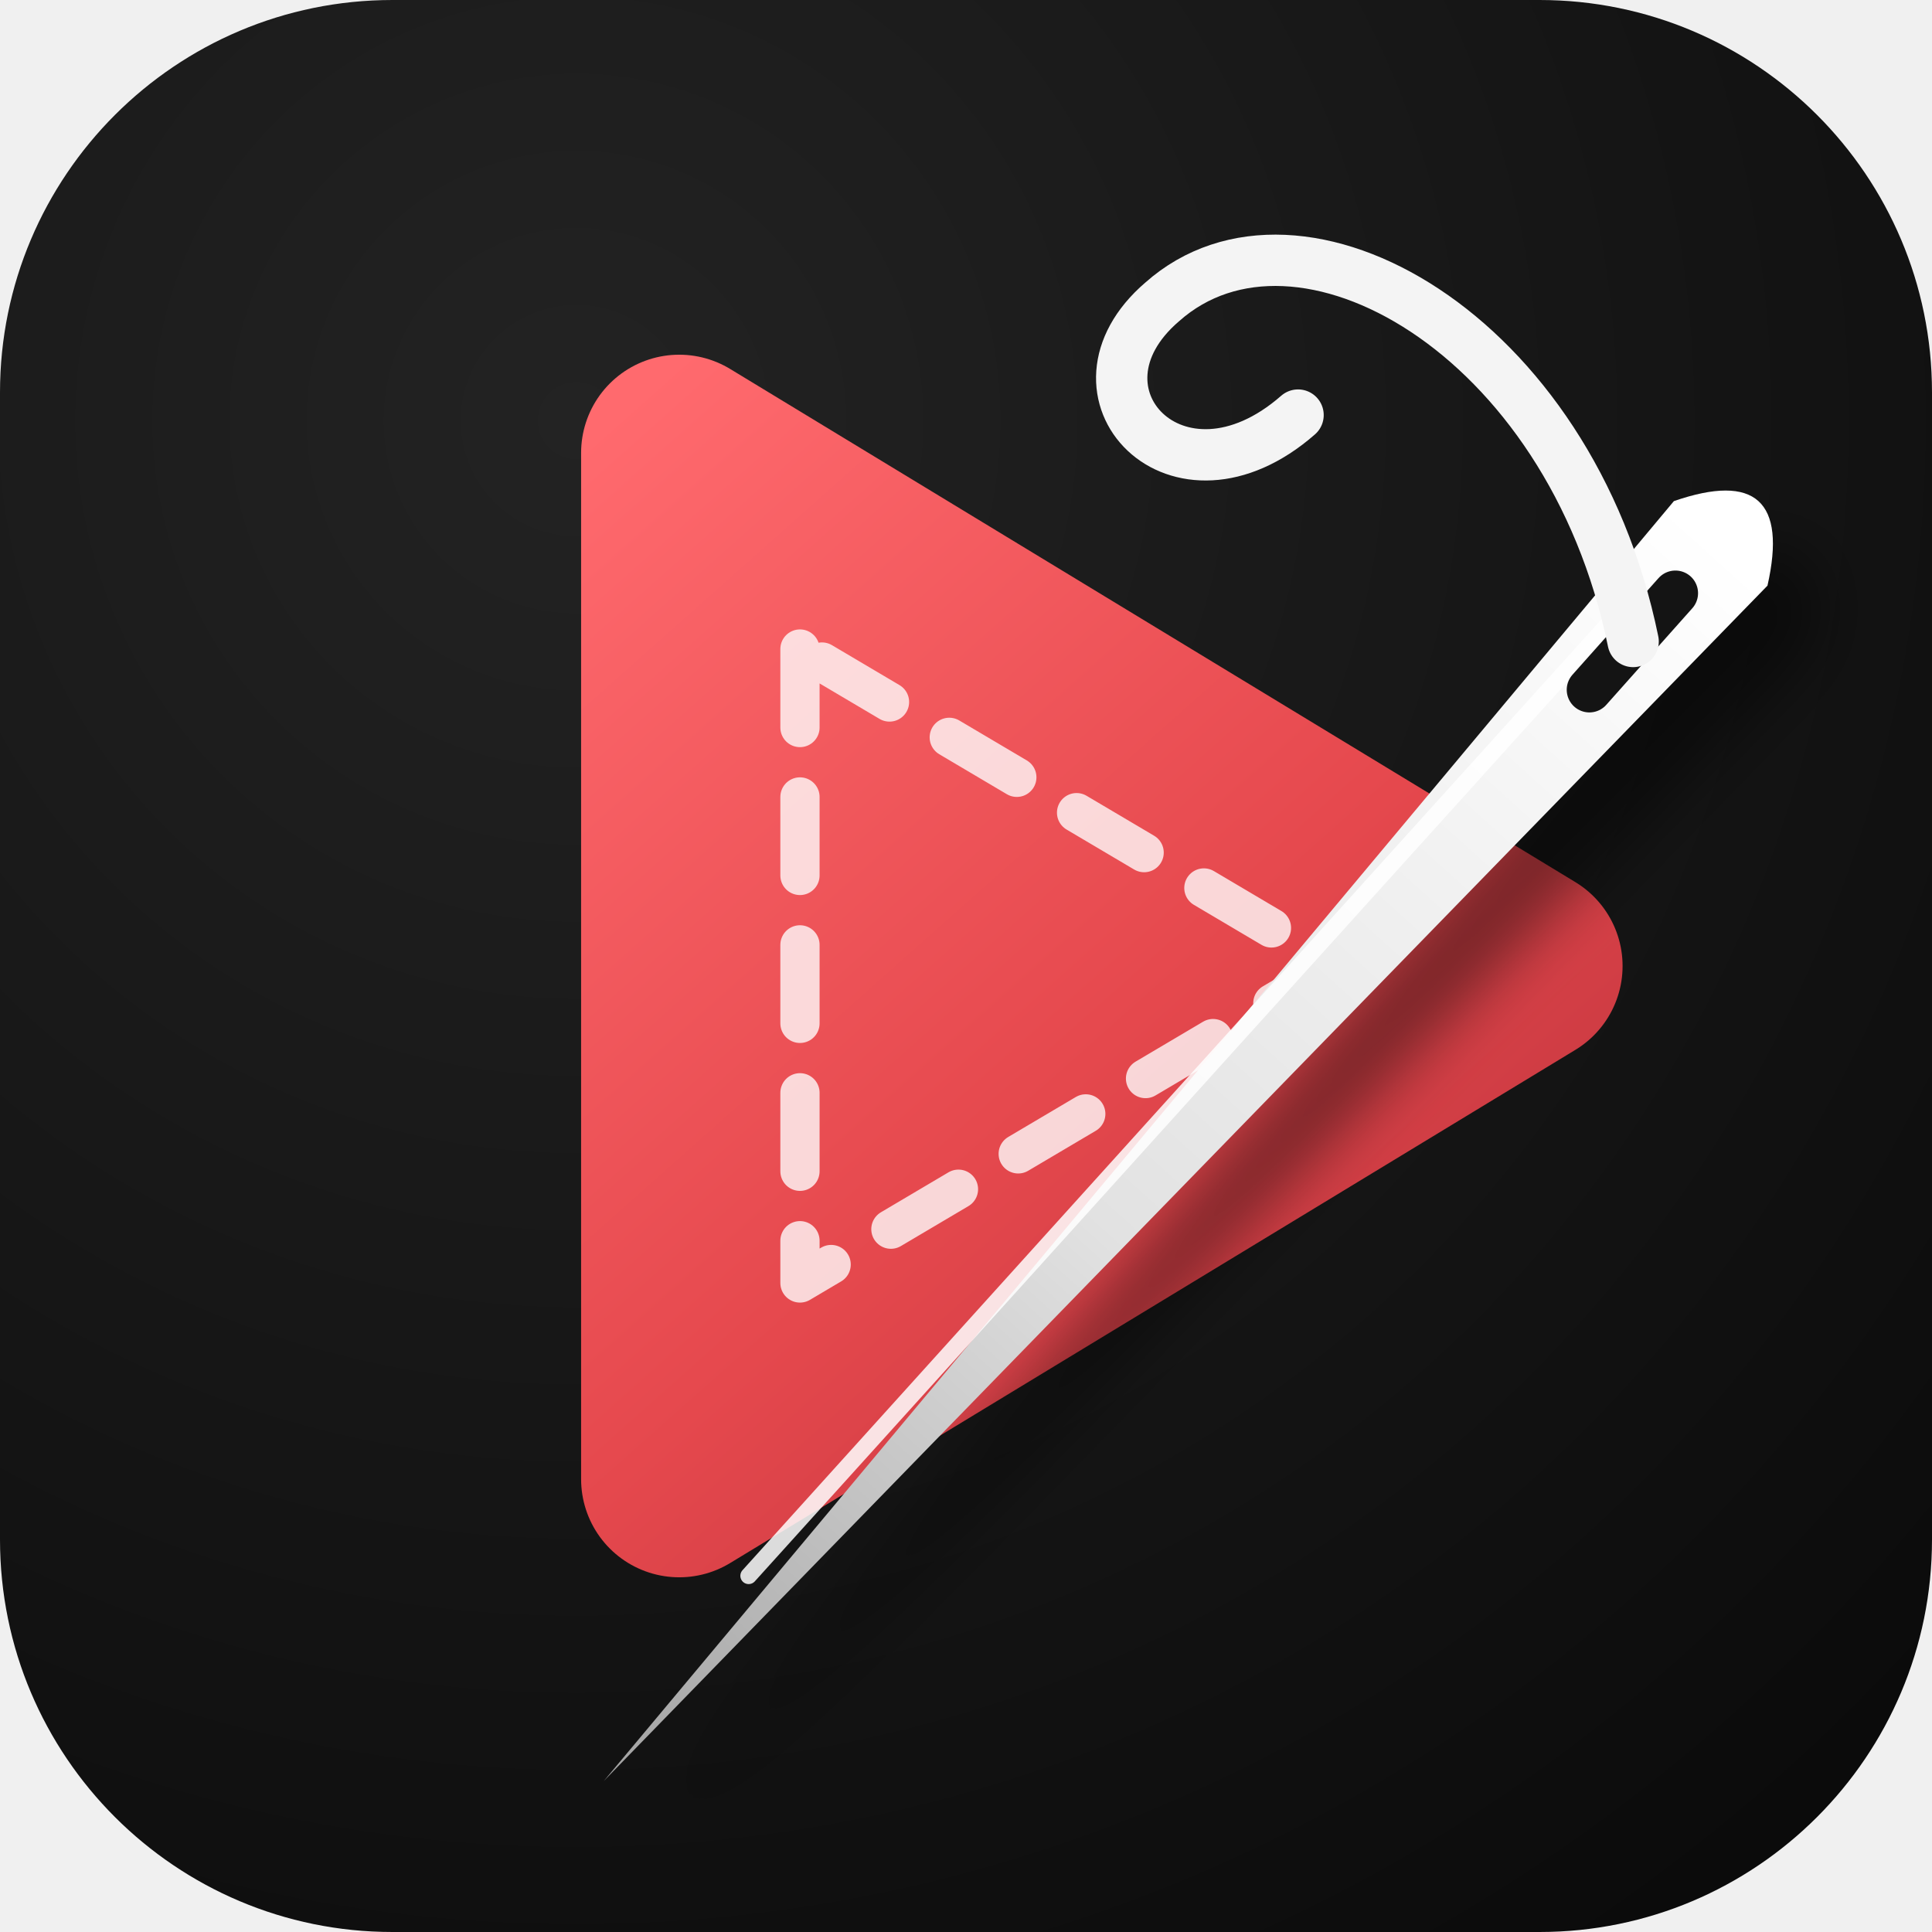
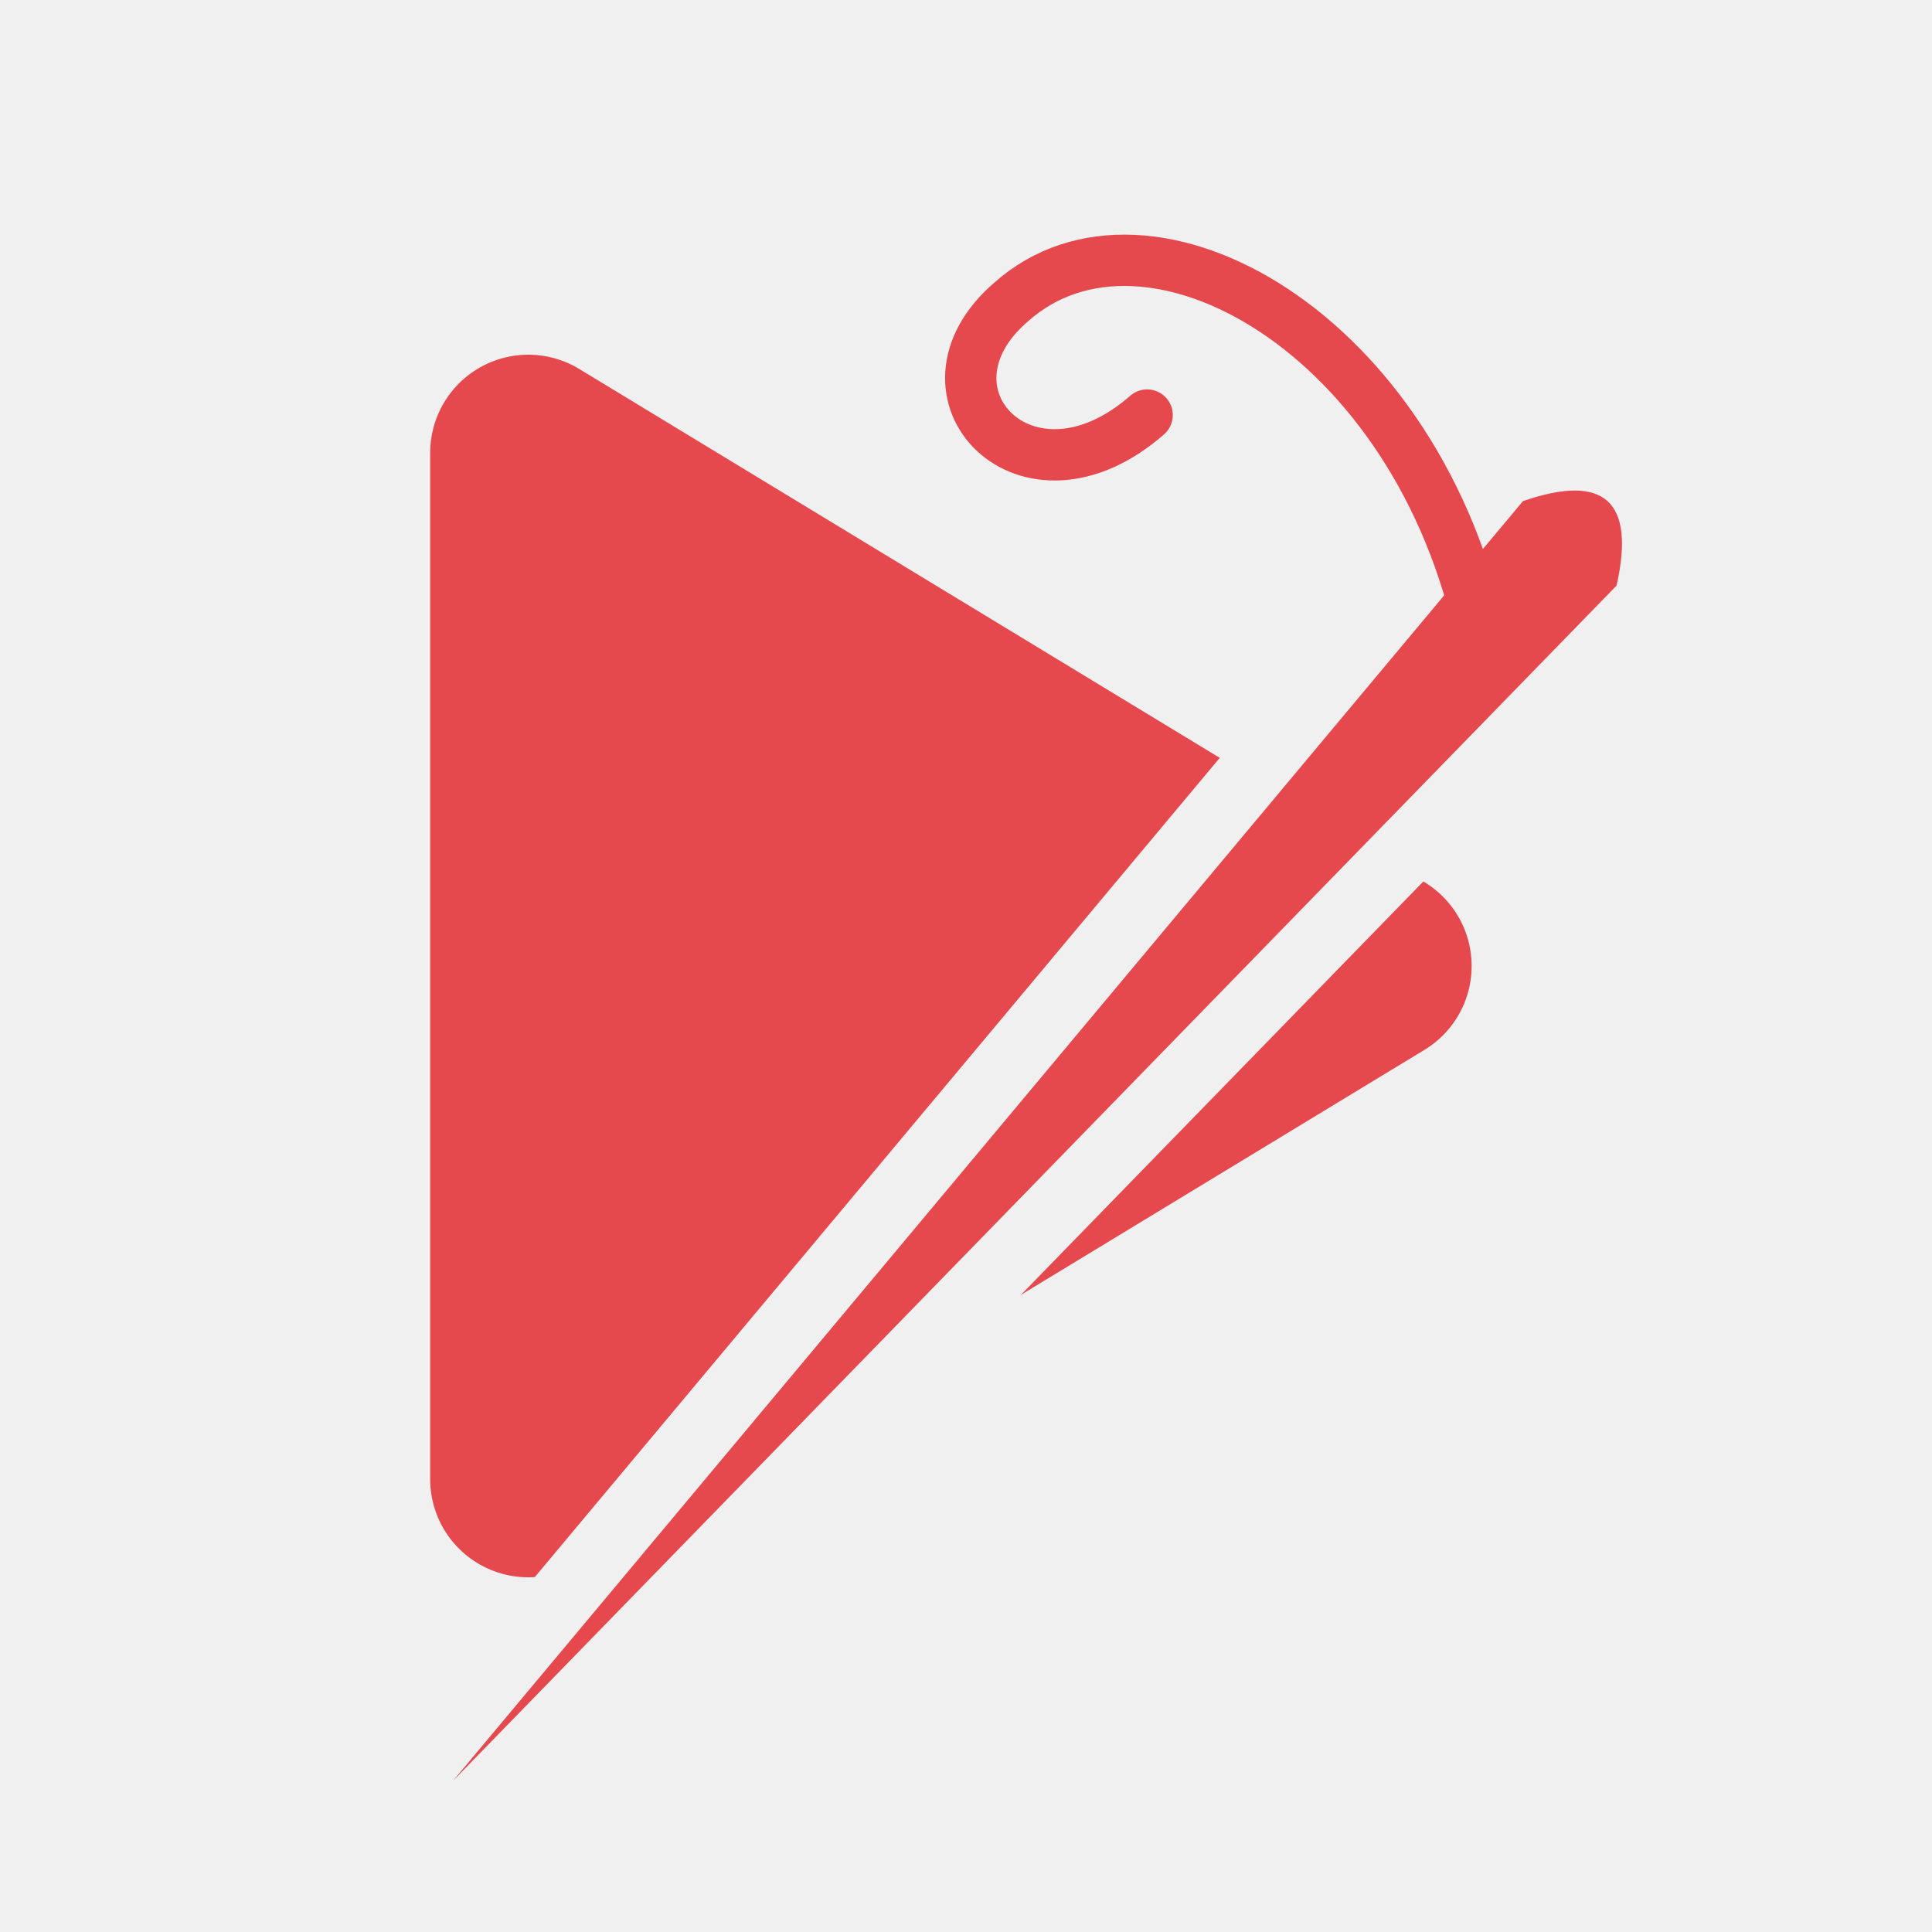
<svg xmlns="http://www.w3.org/2000/svg" viewBox="0 0 128 128" width="128" height="128" role="img" aria-label="Needle logo">
-   <defs>
-     <radialGradient id="nTile" cx="30%" cy="22%" r="95%">
-       <stop offset="0" stop-color="#232323" />
-       <stop offset="1" stop-color="#0B0B0B" />
-     </radialGradient>
-     <linearGradient id="nPlay" x1="40" y1="28" x2="104" y2="100" gradientUnits="userSpaceOnUse">
-       <stop offset="0" stop-color="#FF6A6E" />
-       <stop offset="0.55" stop-color="#E5484D" />
-       <stop offset="1" stop-color="#B8303A" />
-     </linearGradient>
-     <linearGradient id="nSteel" x1="114" y1="36" x2="40" y2="118" gradientUnits="userSpaceOnUse">
-       <stop offset="0" stop-color="#FFFFFF" />
-       <stop offset="0.55" stop-color="#E2E2E2" />
-       <stop offset="1" stop-color="#A3A3A3" />
-     </linearGradient>
-     <filter id="nShadow" x="-20%" y="-20%" width="140%" height="140%">
-       <feGaussianBlur stdDeviation="2" />
-     </filter>
-   </defs>
-   <rect width="128" height="128" rx="26" fill="url(#nTile)" />
-   <path d="M45 30 L45 98 L101 64 Z" fill="url(#nPlay)" stroke="url(#nPlay)" stroke-width="13" stroke-linejoin="round" />
-   <path d="M53 43 L53 85 L88.5 64 Z" fill="none" stroke="#FFFFFF" stroke-opacity="0.78" stroke-width="2.6" stroke-linejoin="round" stroke-linecap="round" stroke-dasharray="5.2 4.6" />
-   <path d="M40 118 L110.9 33.2 Q119 30.4 117.1 38.8 Z" transform="translate(3 4)" fill="#000" fill-opacity="0.45" filter="url(#nShadow)" />
-   <path d="M40 118 L110.9 33.2 Q119 30.4 117.1 38.8 Z" fill="url(#nSteel)" />
-   <path d="M49.6 104.4 L106.6 41.3" stroke="#FFFFFF" stroke-width="1.1" stroke-linecap="round" opacity="0.85" />
-   <path d="M105.3 45.7 L111 39.3" stroke="#141414" stroke-width="3" stroke-linecap="round" />
-   <path d="M108.2 42.5 C104 22 86 12 77 20 C70 26 78 34.5 86 27.5" fill="none" stroke="#F4F4F4" stroke-width="3.4" stroke-linecap="round" />
+   <g transform="translate(-10 0)">
+     <mask id="ytcsCutM">
+       <rect width="128" height="128" fill="#000" />
+       <path d="M45 30 L45 98 L101 64 Z" fill="#fff" stroke="#fff" stroke-width="13" stroke-linejoin="round" />
+       <path d="M40 118 L110.9 33.2 Q119 30.4 117.1 38.8 Z" fill="#000" stroke="#000" stroke-width="9" stroke-linejoin="round" />
+     </mask>
+     <rect width="128" height="128" fill="#E5484D" mask="url(#ytcsCutM)" />
+     <path d="M40 118 L110.9 33.2 Q119 30.4 117.1 38.8 Z" fill="#E5484D" />
+     <path d="M108.2 42.5 C104 22 86 12 77 20 C70 26 78 34.5 86 27.5" fill="none" stroke="#E5484D" stroke-width="3.4" stroke-linecap="round" />
+   </g>
</svg>
